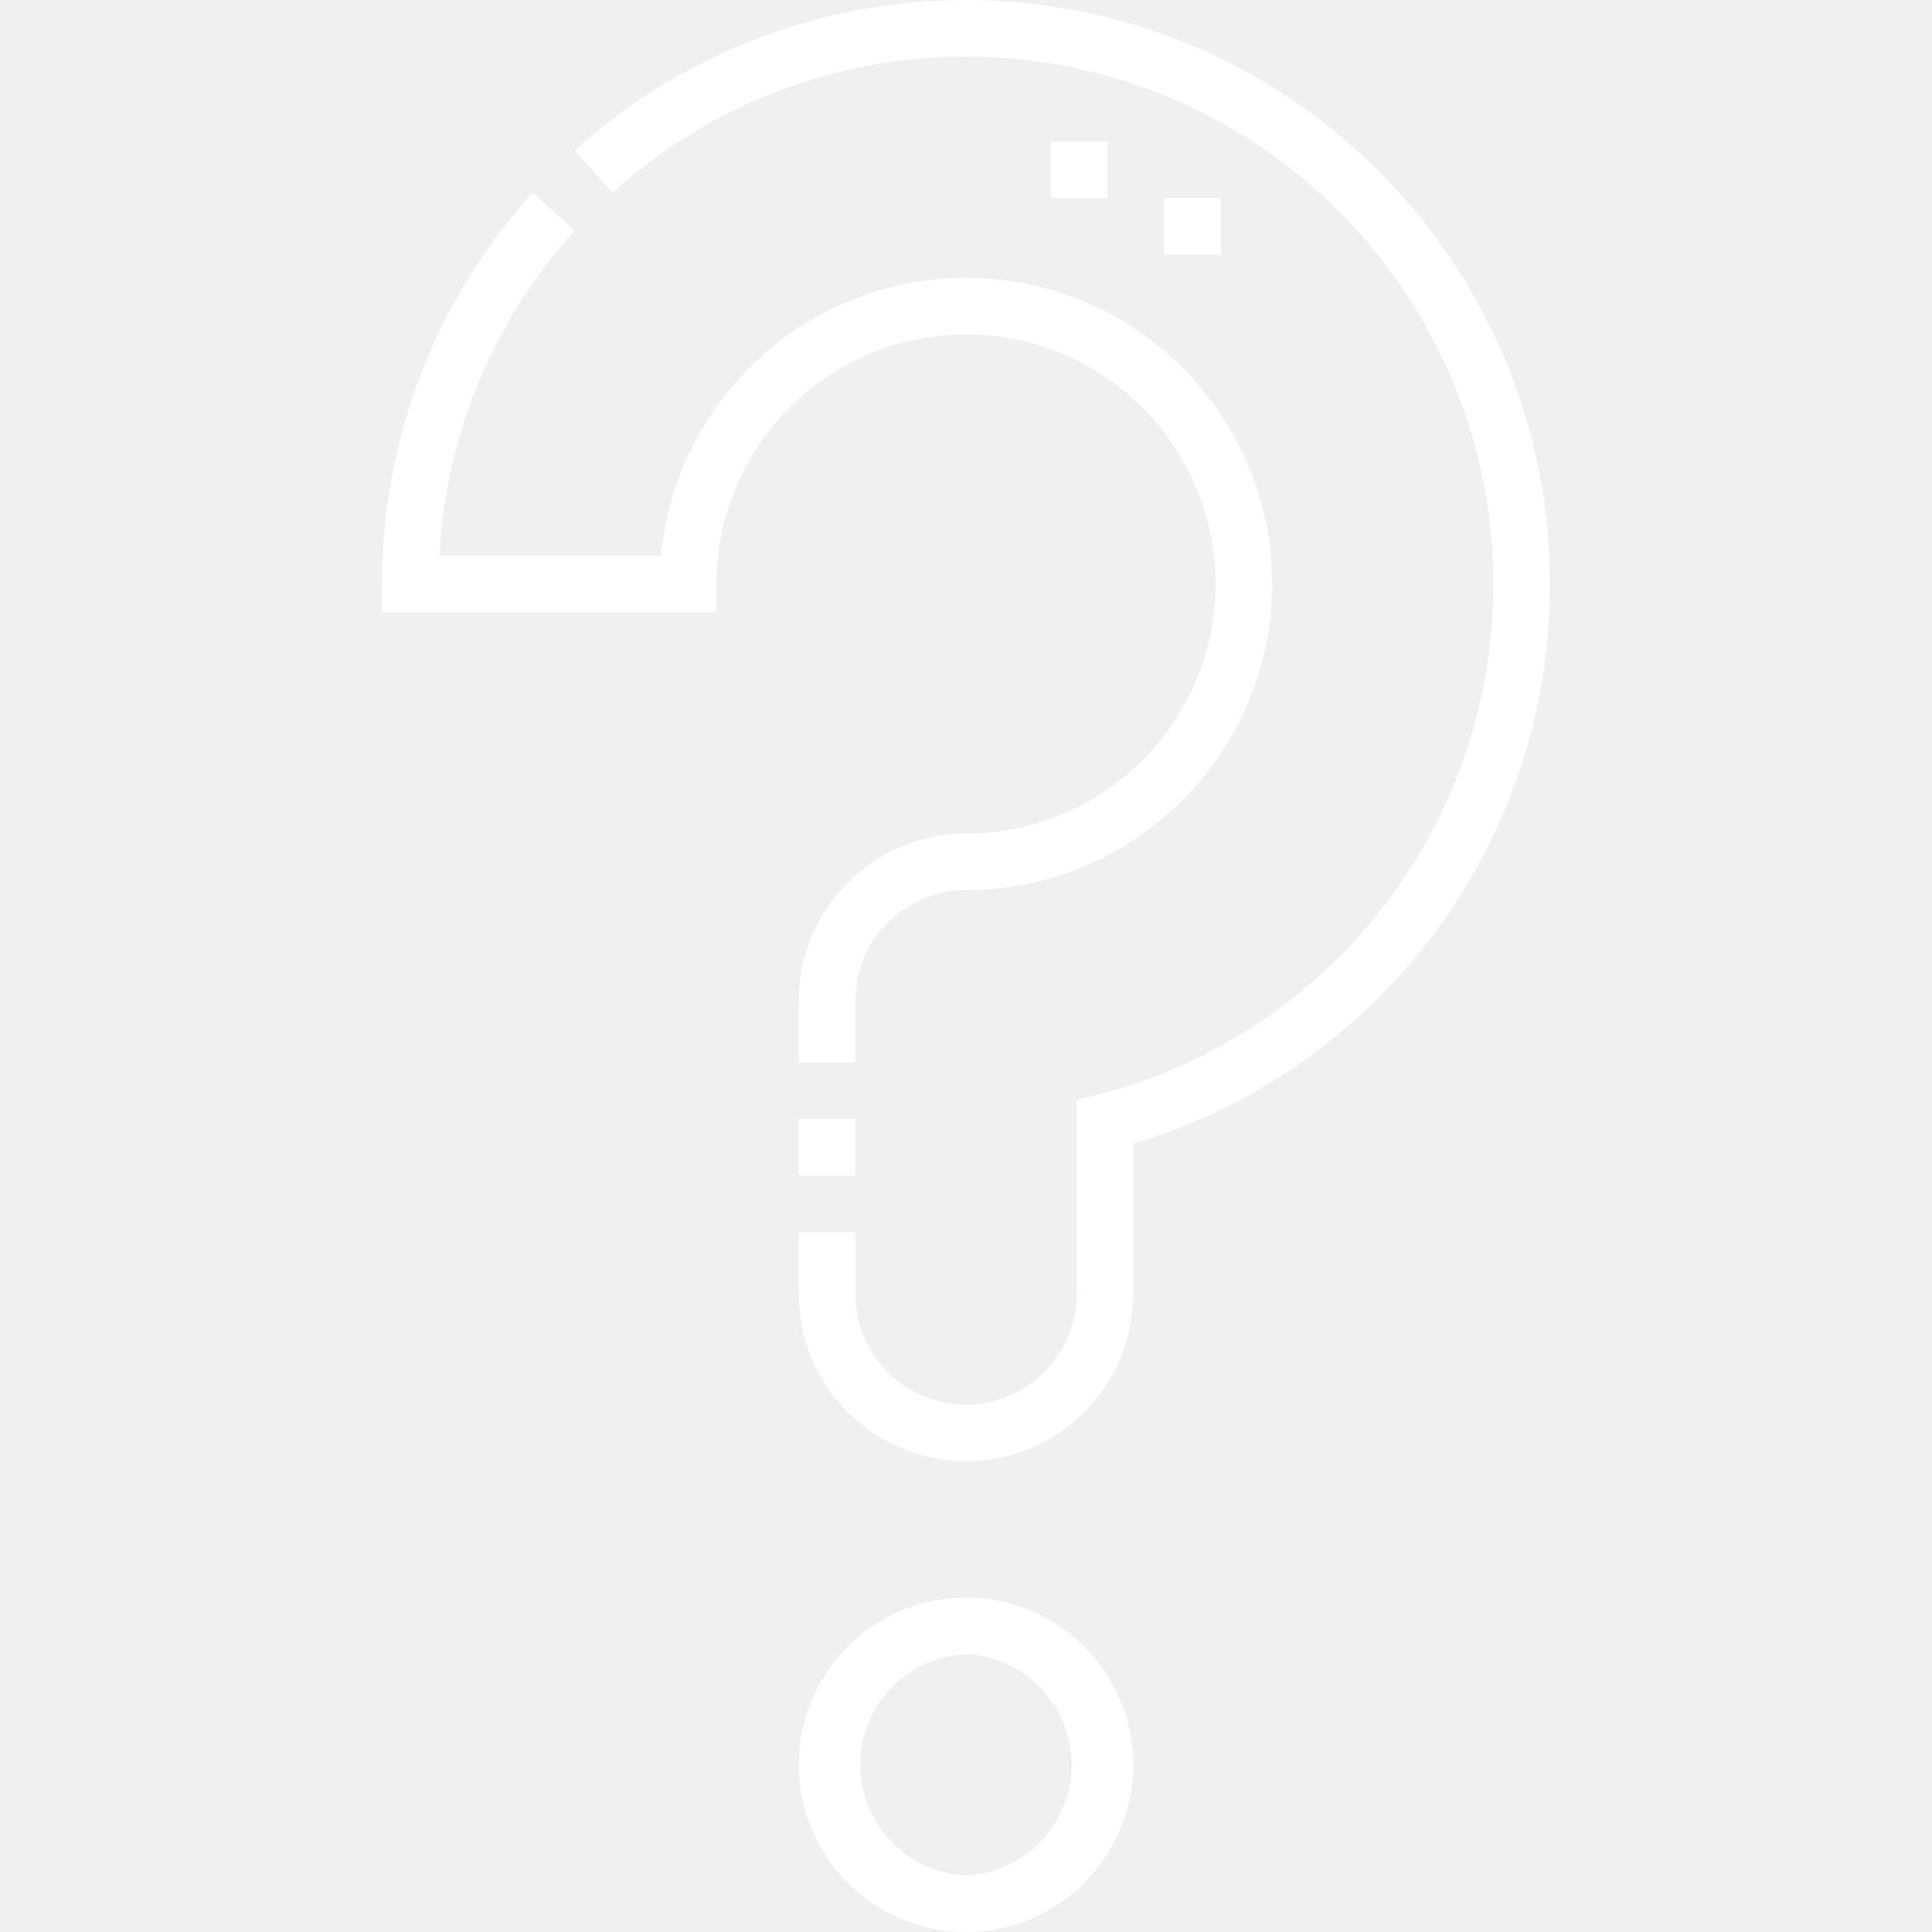
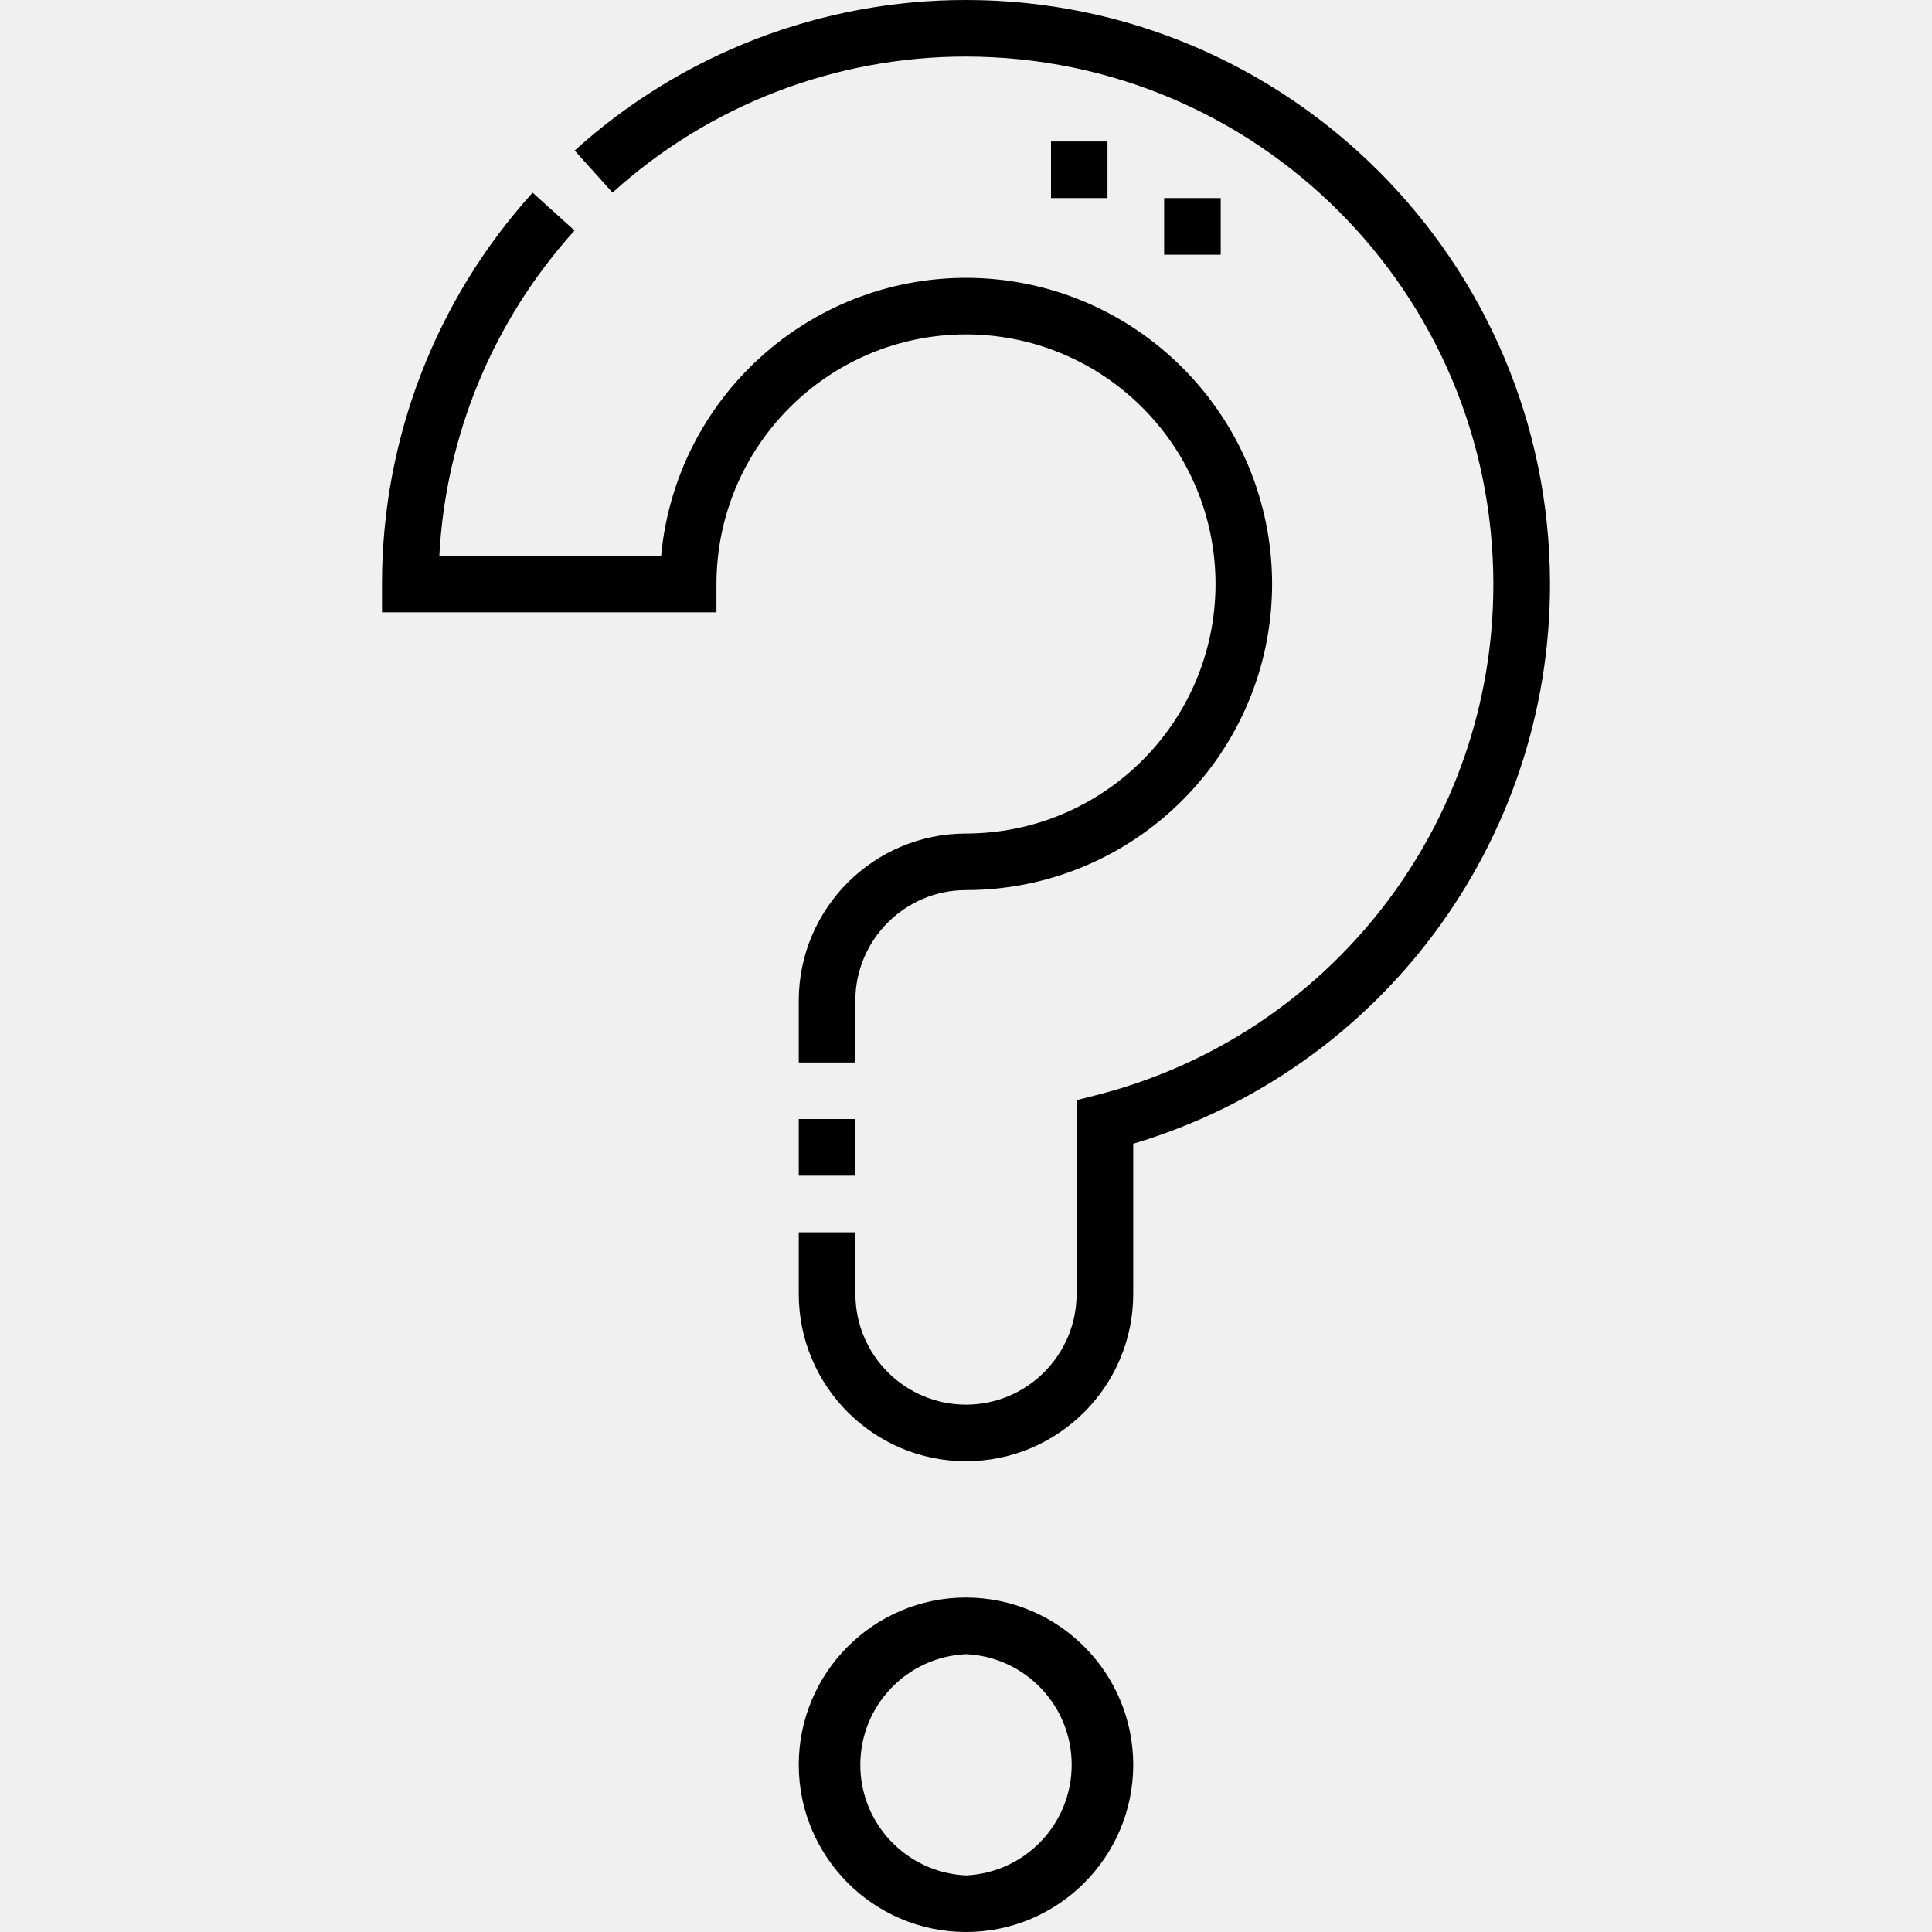
- <svg xmlns="http://www.w3.org/2000/svg" width="25" height="25" fill="none">
-   <g clip-path="url(#clip0)" fill="#fff">
+ <svg xmlns="http://www.w3.org/2000/svg" width="25" height="25">
+   <g clip-path="url(#clip0)">
    <path d="M10.336 14.48h.732v.733h-.732v-.732zm5.393-6.923a3.233 3.233 0 01-3.23 3.229c-1.193 0-2.163.97-2.163 2.163v.8h.732v-.8c0-.789.643-1.431 1.432-1.431a3.966 3.966 0 003.961-3.961A3.966 3.966 0 0012.5 3.595 3.967 3.967 0 008.555 7.19h-2.87a6.807 6.807 0 011.75-4.207l-.543-.49a7.54 7.54 0 00-1.949 5.064v.366h4.328v-.366a3.233 3.233 0 013.229-3.23 3.233 3.233 0 013.229 3.23z" />
    <path d="M12.5 0a7.54 7.54 0 00-5.064 1.948l.49.544A6.81 6.81 0 0112.5.732a6.832 6.832 0 016.824 6.825 6.82 6.82 0 01-5.118 6.609l-.275.07v2.508c0 .79-.642 1.432-1.431 1.432-.79 0-1.431-.642-1.431-1.432v-.798h-.733v.798c0 1.194.97 2.164 2.164 2.164 1.193 0 2.164-.97 2.164-2.164V14.8a7.553 7.553 0 005.393-7.242C20.056 3.39 16.666 0 12.5 0zm0 20.672c-1.194 0-2.164.971-2.164 2.164S11.306 25 12.5 25c1.193 0 2.164-.97 2.164-2.164a2.167 2.167 0 00-2.164-2.164zm0 3.596a1.433 1.433 0 010-2.863 1.433 1.433 0 010 2.863z" />
    <path d="M13.599 1.831h.732v.732H13.6v-.732zm1.465.732h.732v.733h-.732v-.733z" />
  </g>
  <defs>
    <clipPath id="clip0">
-       <path fill="#fff" d="M0 0h25v25H0z" />
+       <path d="M0 0h25v25H0z" />
    </clipPath>
  </defs>
</svg>
